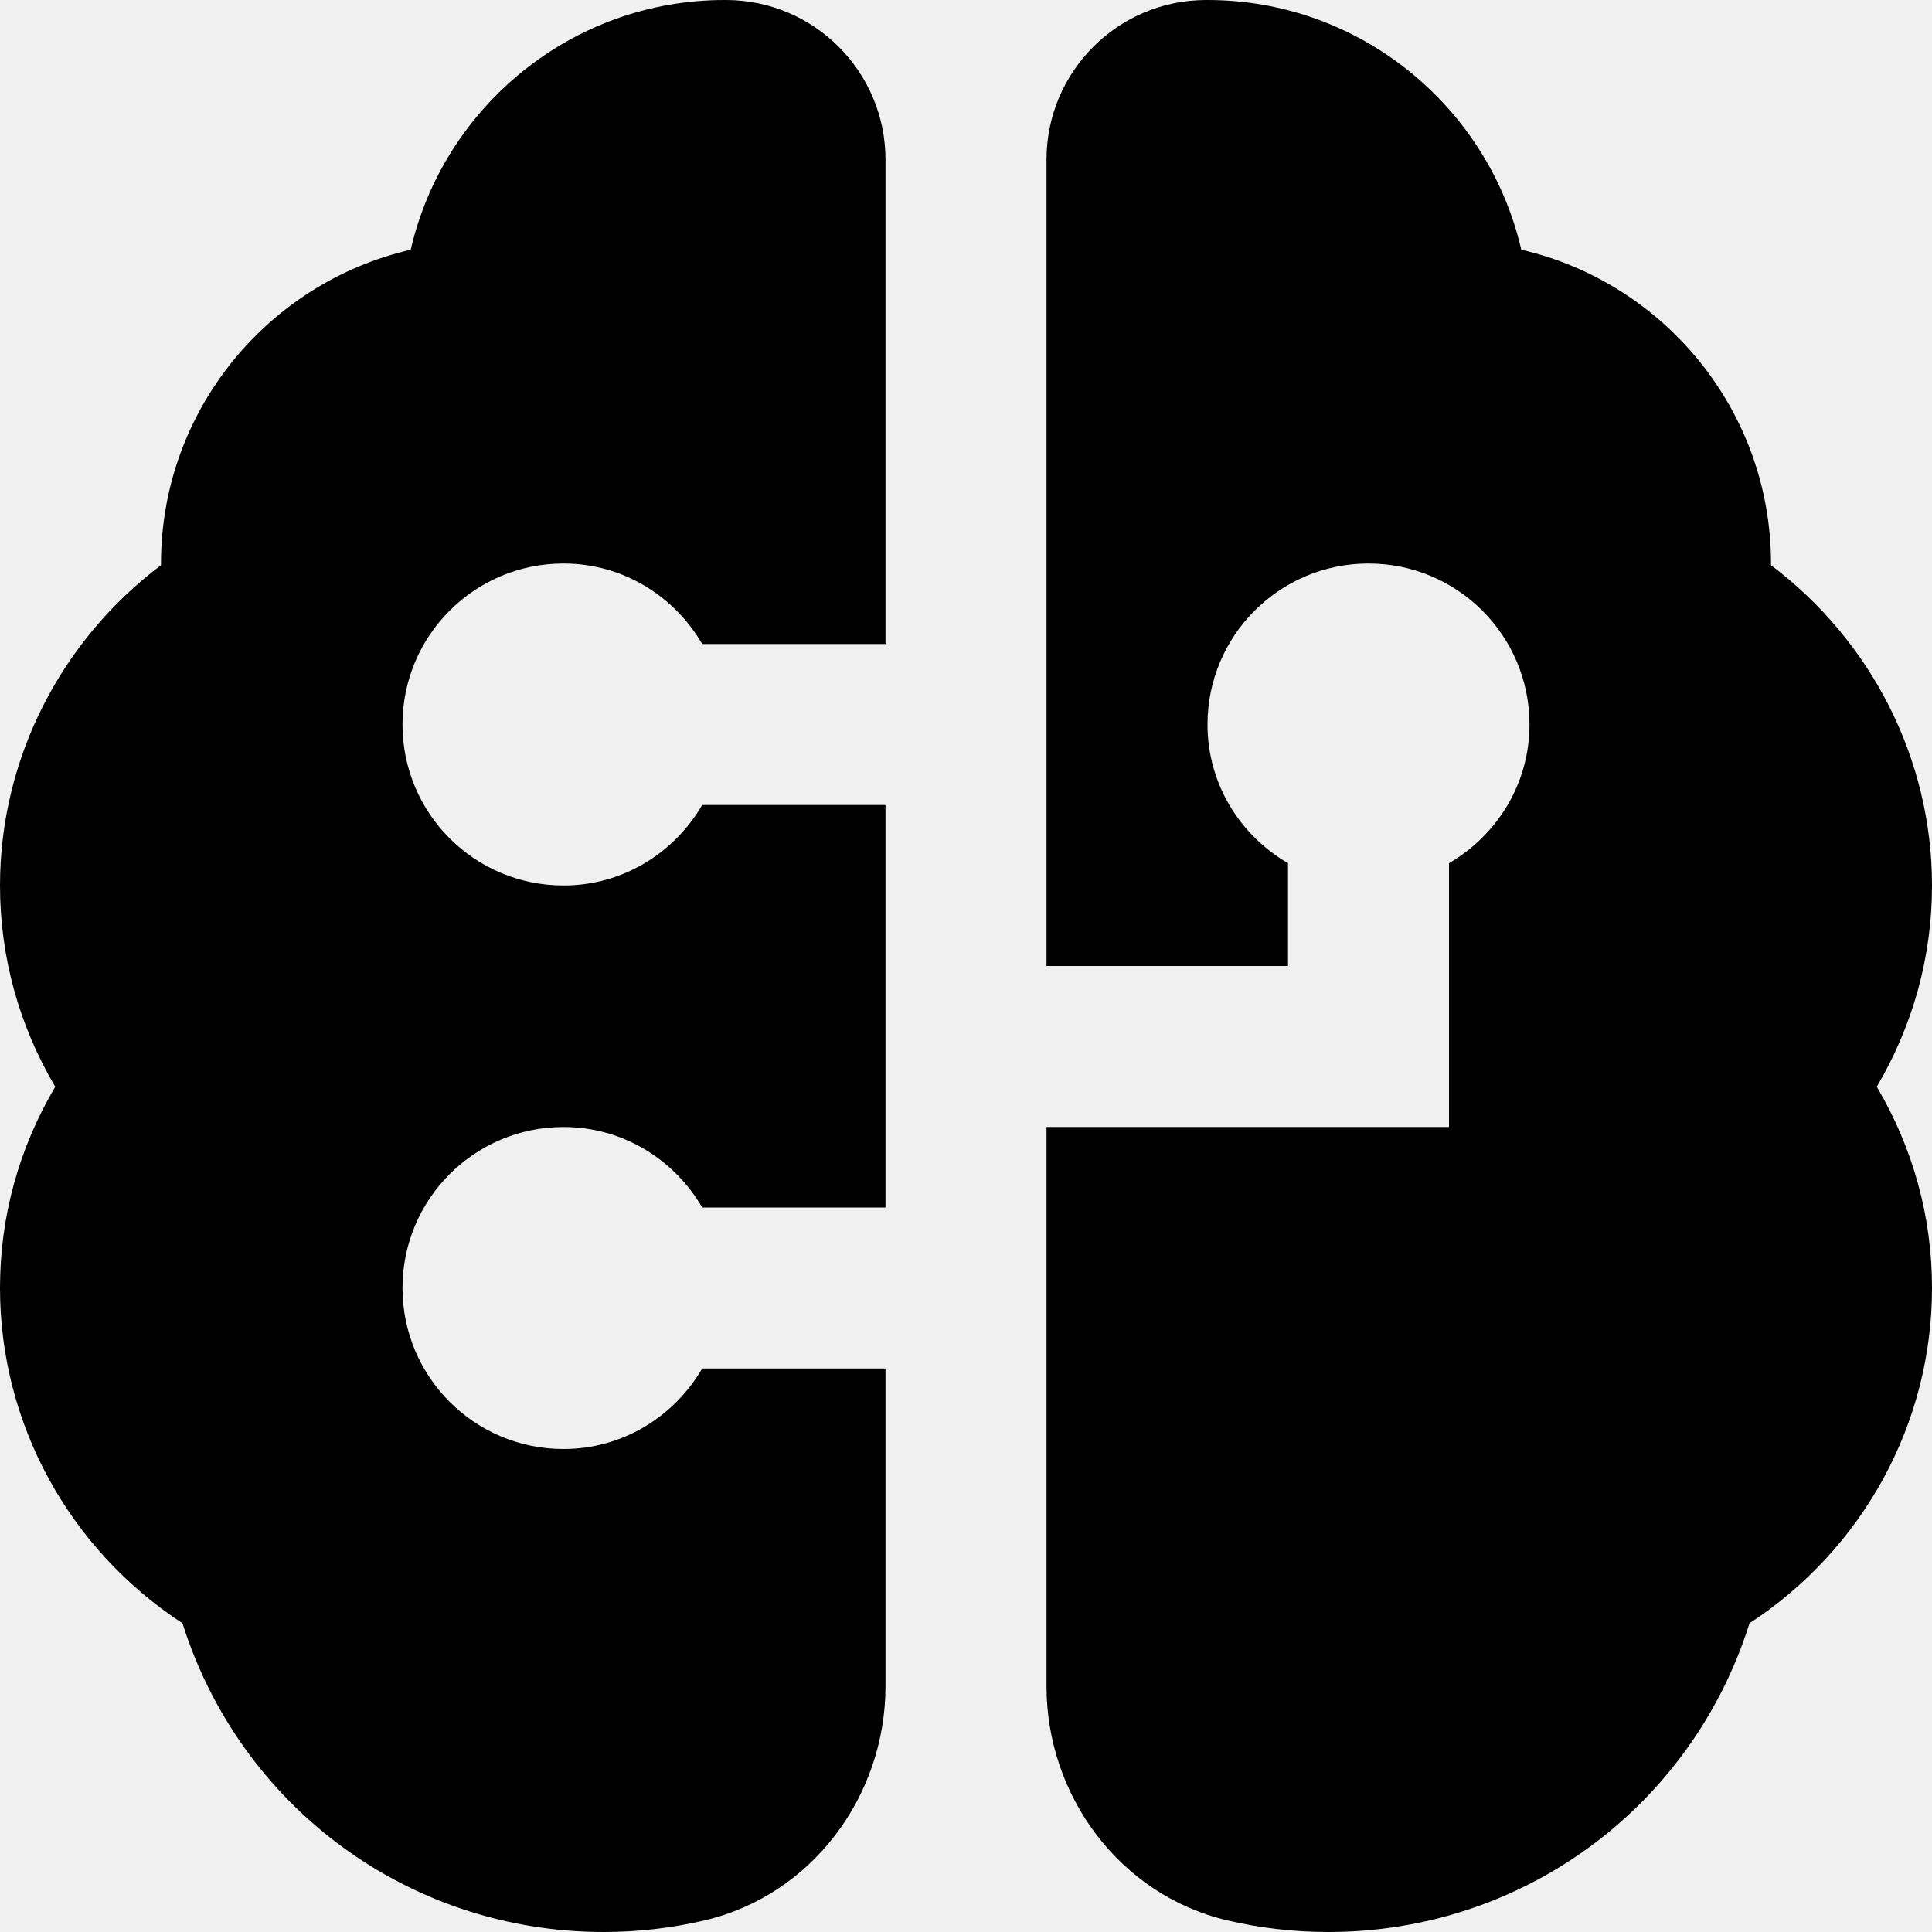
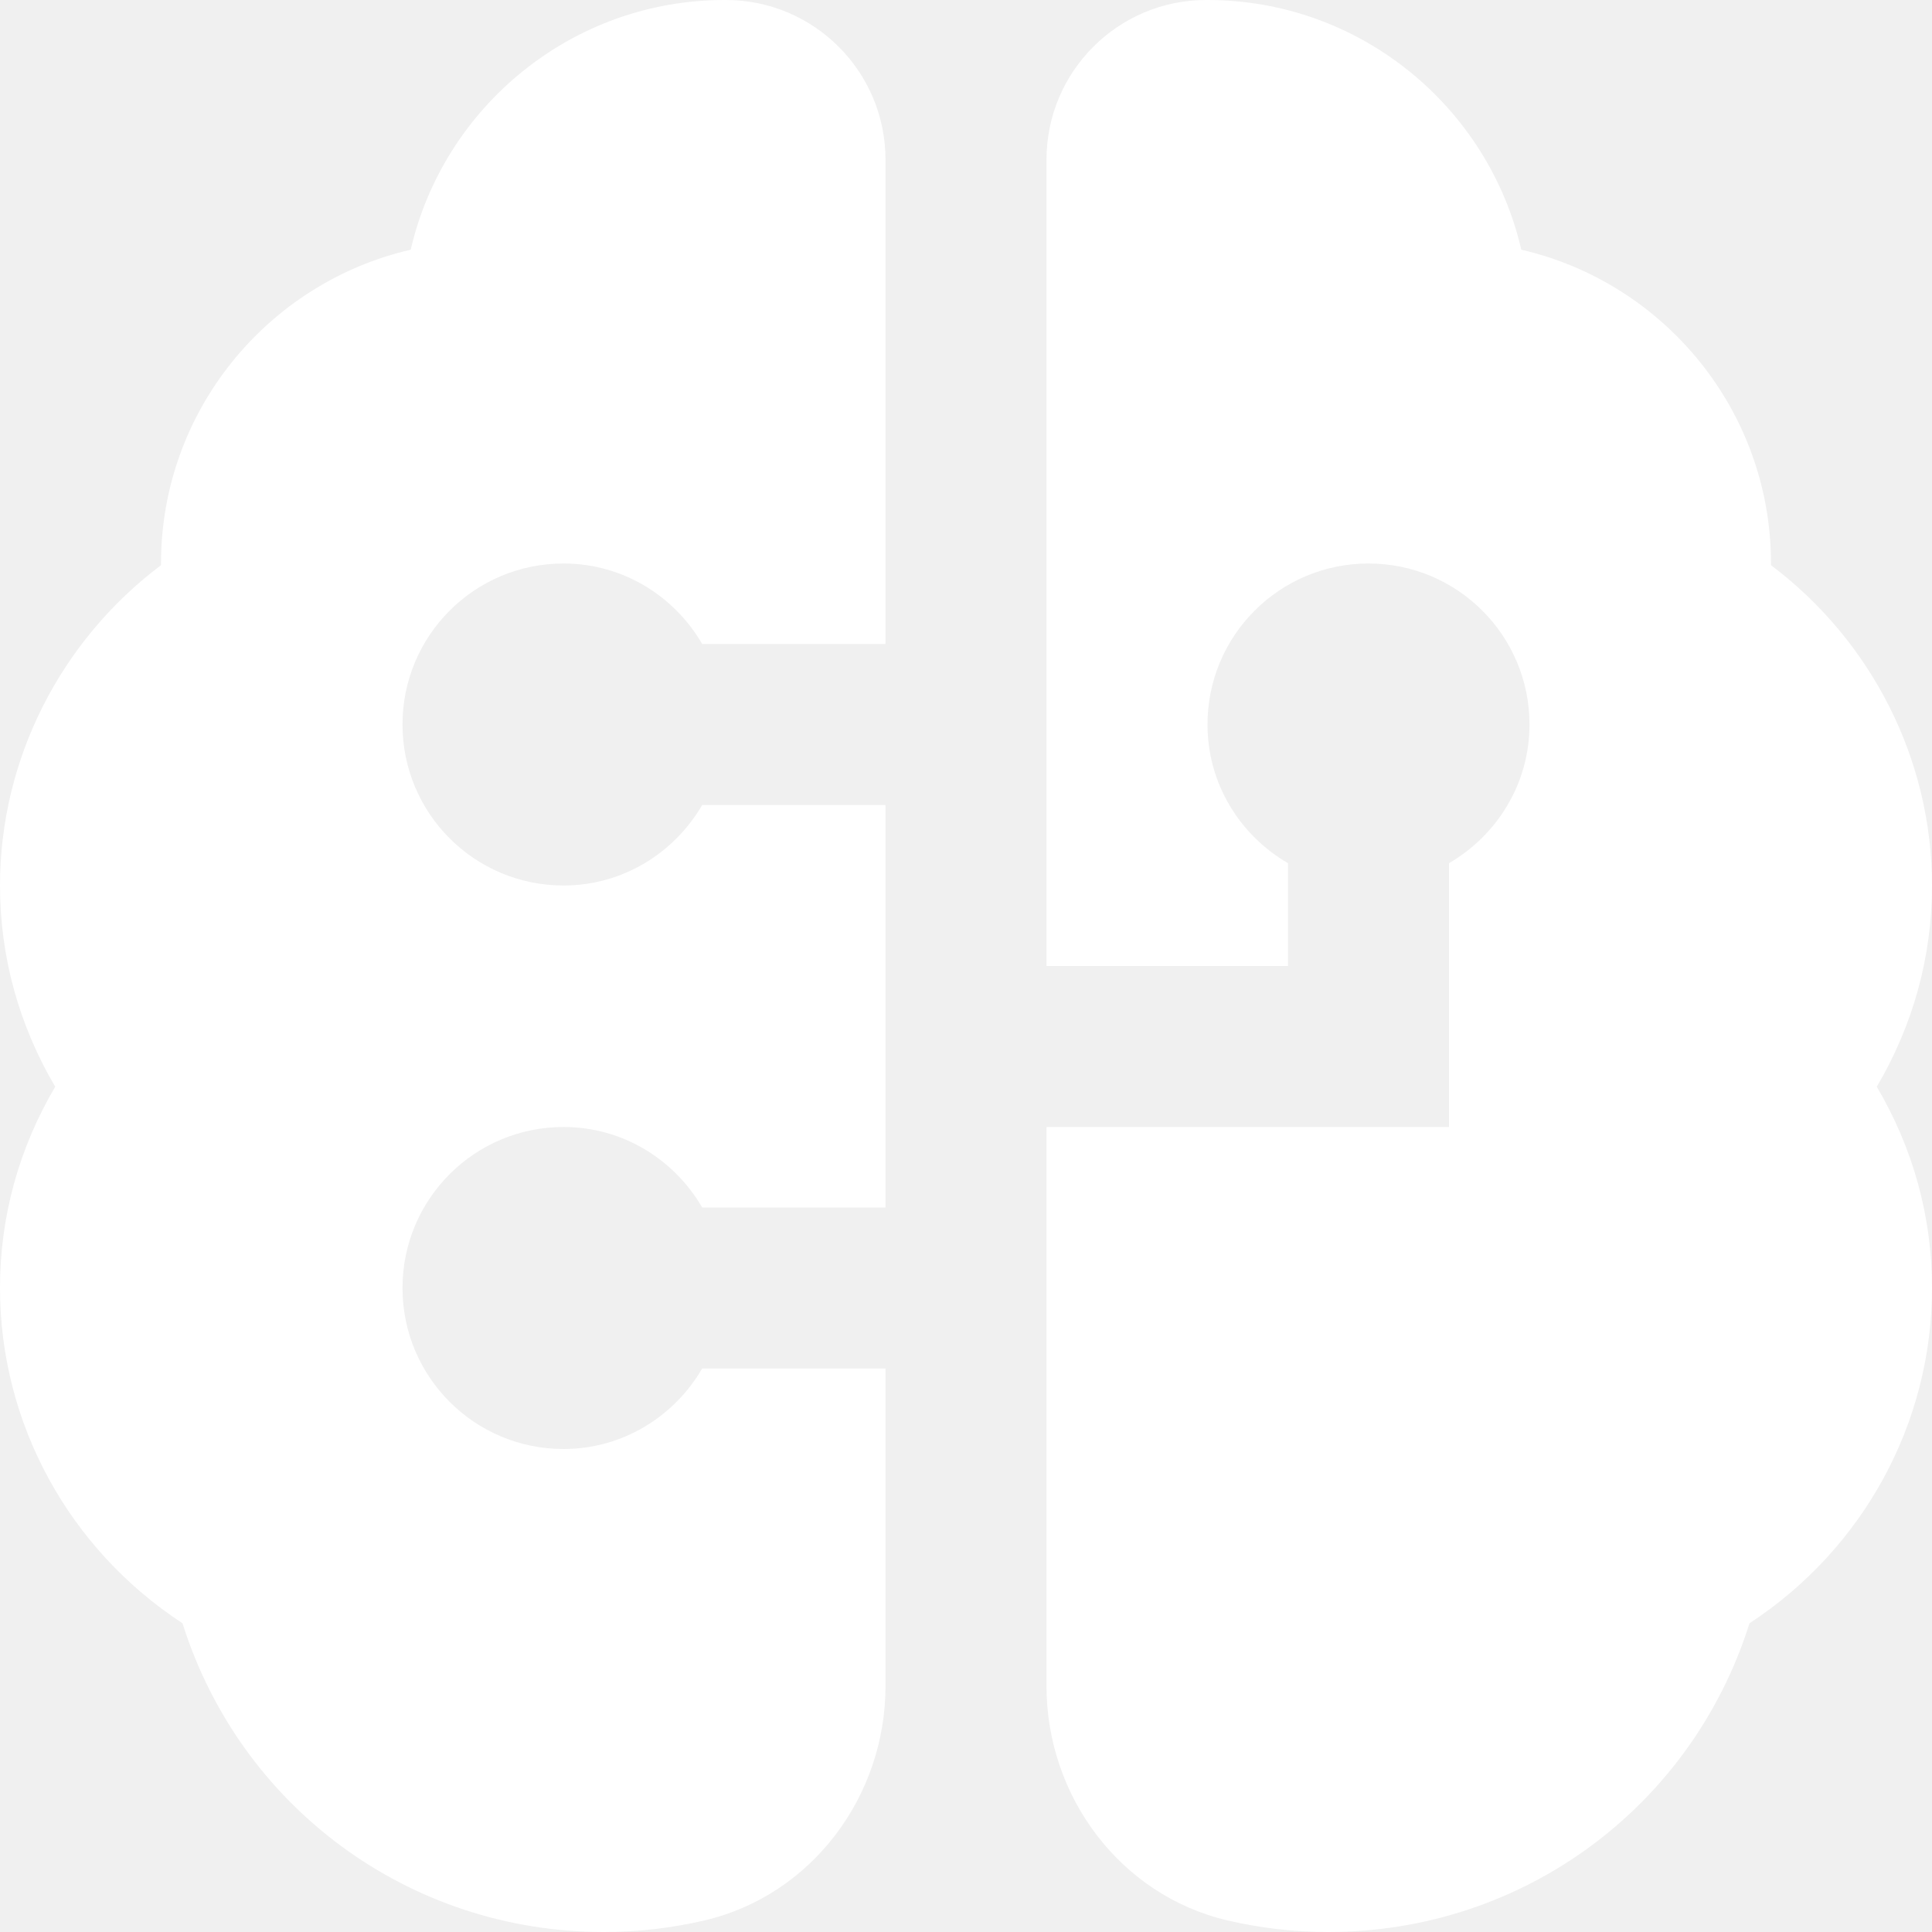
<svg xmlns="http://www.w3.org/2000/svg" id="Layer_1" data-name="Layer 1" viewBox="0 0 24 24" width="512" height="512">
-   <path d="M11,17v3.946c0,1.368-.916,2.598-2.248,2.91-.402,.094-.821,.144-1.252,.144-2.422,0-4.515-1.556-5.233-3.835-1.408-.921-2.267-2.479-2.267-4.165,0-.886,.235-1.737,.686-2.5-.45-.763-.686-1.614-.686-2.5,0-1.568,.752-3.04,2-3.979v-.021c0-1.897,1.327-3.489,3.102-3.898,.409-1.774,2.002-3.102,3.898-3.102h.022c1.093,.003,1.978,.891,1.978,1.984v6.016h-2.277c-.346-.595-.984-1-1.723-1-1.105,0-2,.895-2,2s.895,2,2,2c.738,0,1.376-.405,1.723-1h2.277v5h-2.277c-.346-.595-.984-1-1.723-1-1.105,0-2,.895-2,2s.895,2,2,2c.738,0,1.376-.405,1.723-1h2.277Zm13-6c0-1.568-.752-3.04-2-3.979v-.021c0-1.897-1.327-3.489-3.102-3.898-.409-1.774-2.002-3.102-3.898-3.102h-.022c-1.093,.003-1.978,.891-1.978,1.984V12h3v-1.277c-.595-.346-1-.984-1-1.723,0-1.105,.895-2,2-2s2,.895,2,2c0,.738-.405,1.376-1,1.723v3.277h-5v6.946c0,1.368,.916,2.598,2.248,2.91,.402,.094,.821,.144,1.252,.144,2.422,0,4.515-1.556,5.233-3.835,1.408-.921,2.267-2.479,2.267-4.165,0-.886-.235-1.737-.686-2.5,.45-.763,.686-1.614,.686-2.5Z" />
+   <path fill="#ffffff" d="M11,17v3.946c0,1.368-.916,2.598-2.248,2.91-.402,.094-.821,.144-1.252,.144-2.422,0-4.515-1.556-5.233-3.835-1.408-.921-2.267-2.479-2.267-4.165,0-.886,.235-1.737,.686-2.5-.45-.763-.686-1.614-.686-2.5,0-1.568,.752-3.04,2-3.979v-.021c0-1.897,1.327-3.489,3.102-3.898,.409-1.774,2.002-3.102,3.898-3.102h.022c1.093,.003,1.978,.891,1.978,1.984v6.016h-2.277c-.346-.595-.984-1-1.723-1-1.105,0-2,.895-2,2s.895,2,2,2c.738,0,1.376-.405,1.723-1h2.277v5h-2.277c-.346-.595-.984-1-1.723-1-1.105,0-2,.895-2,2s.895,2,2,2c.738,0,1.376-.405,1.723-1h2.277Zm13-6c0-1.568-.752-3.04-2-3.979v-.021c0-1.897-1.327-3.489-3.102-3.898-.409-1.774-2.002-3.102-3.898-3.102h-.022c-1.093,.003-1.978,.891-1.978,1.984V12h3v-1.277c-.595-.346-1-.984-1-1.723,0-1.105,.895-2,2-2s2,.895,2,2c0,.738-.405,1.376-1,1.723v3.277h-5v6.946c0,1.368,.916,2.598,2.248,2.91,.402,.094,.821,.144,1.252,.144,2.422,0,4.515-1.556,5.233-3.835,1.408-.921,2.267-2.479,2.267-4.165,0-.886-.235-1.737-.686-2.5,.45-.763,.686-1.614,.686-2.5Z" />
</svg>
